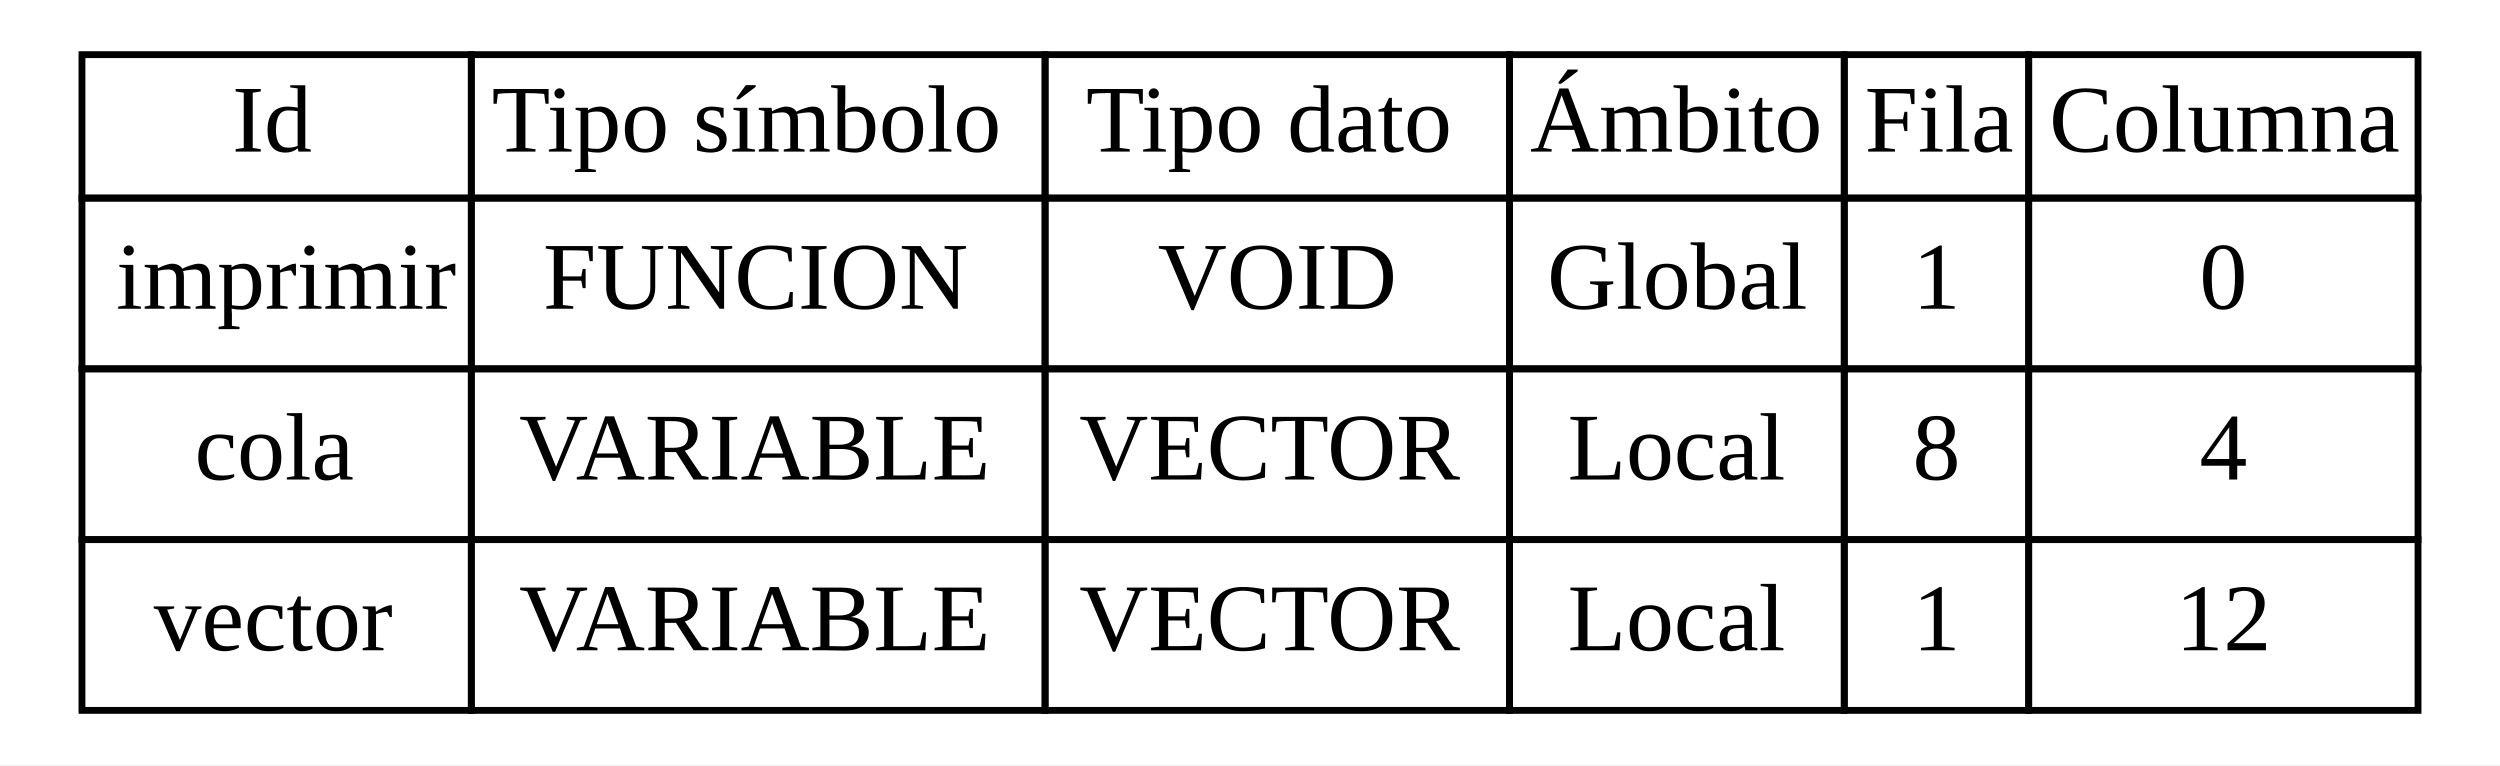
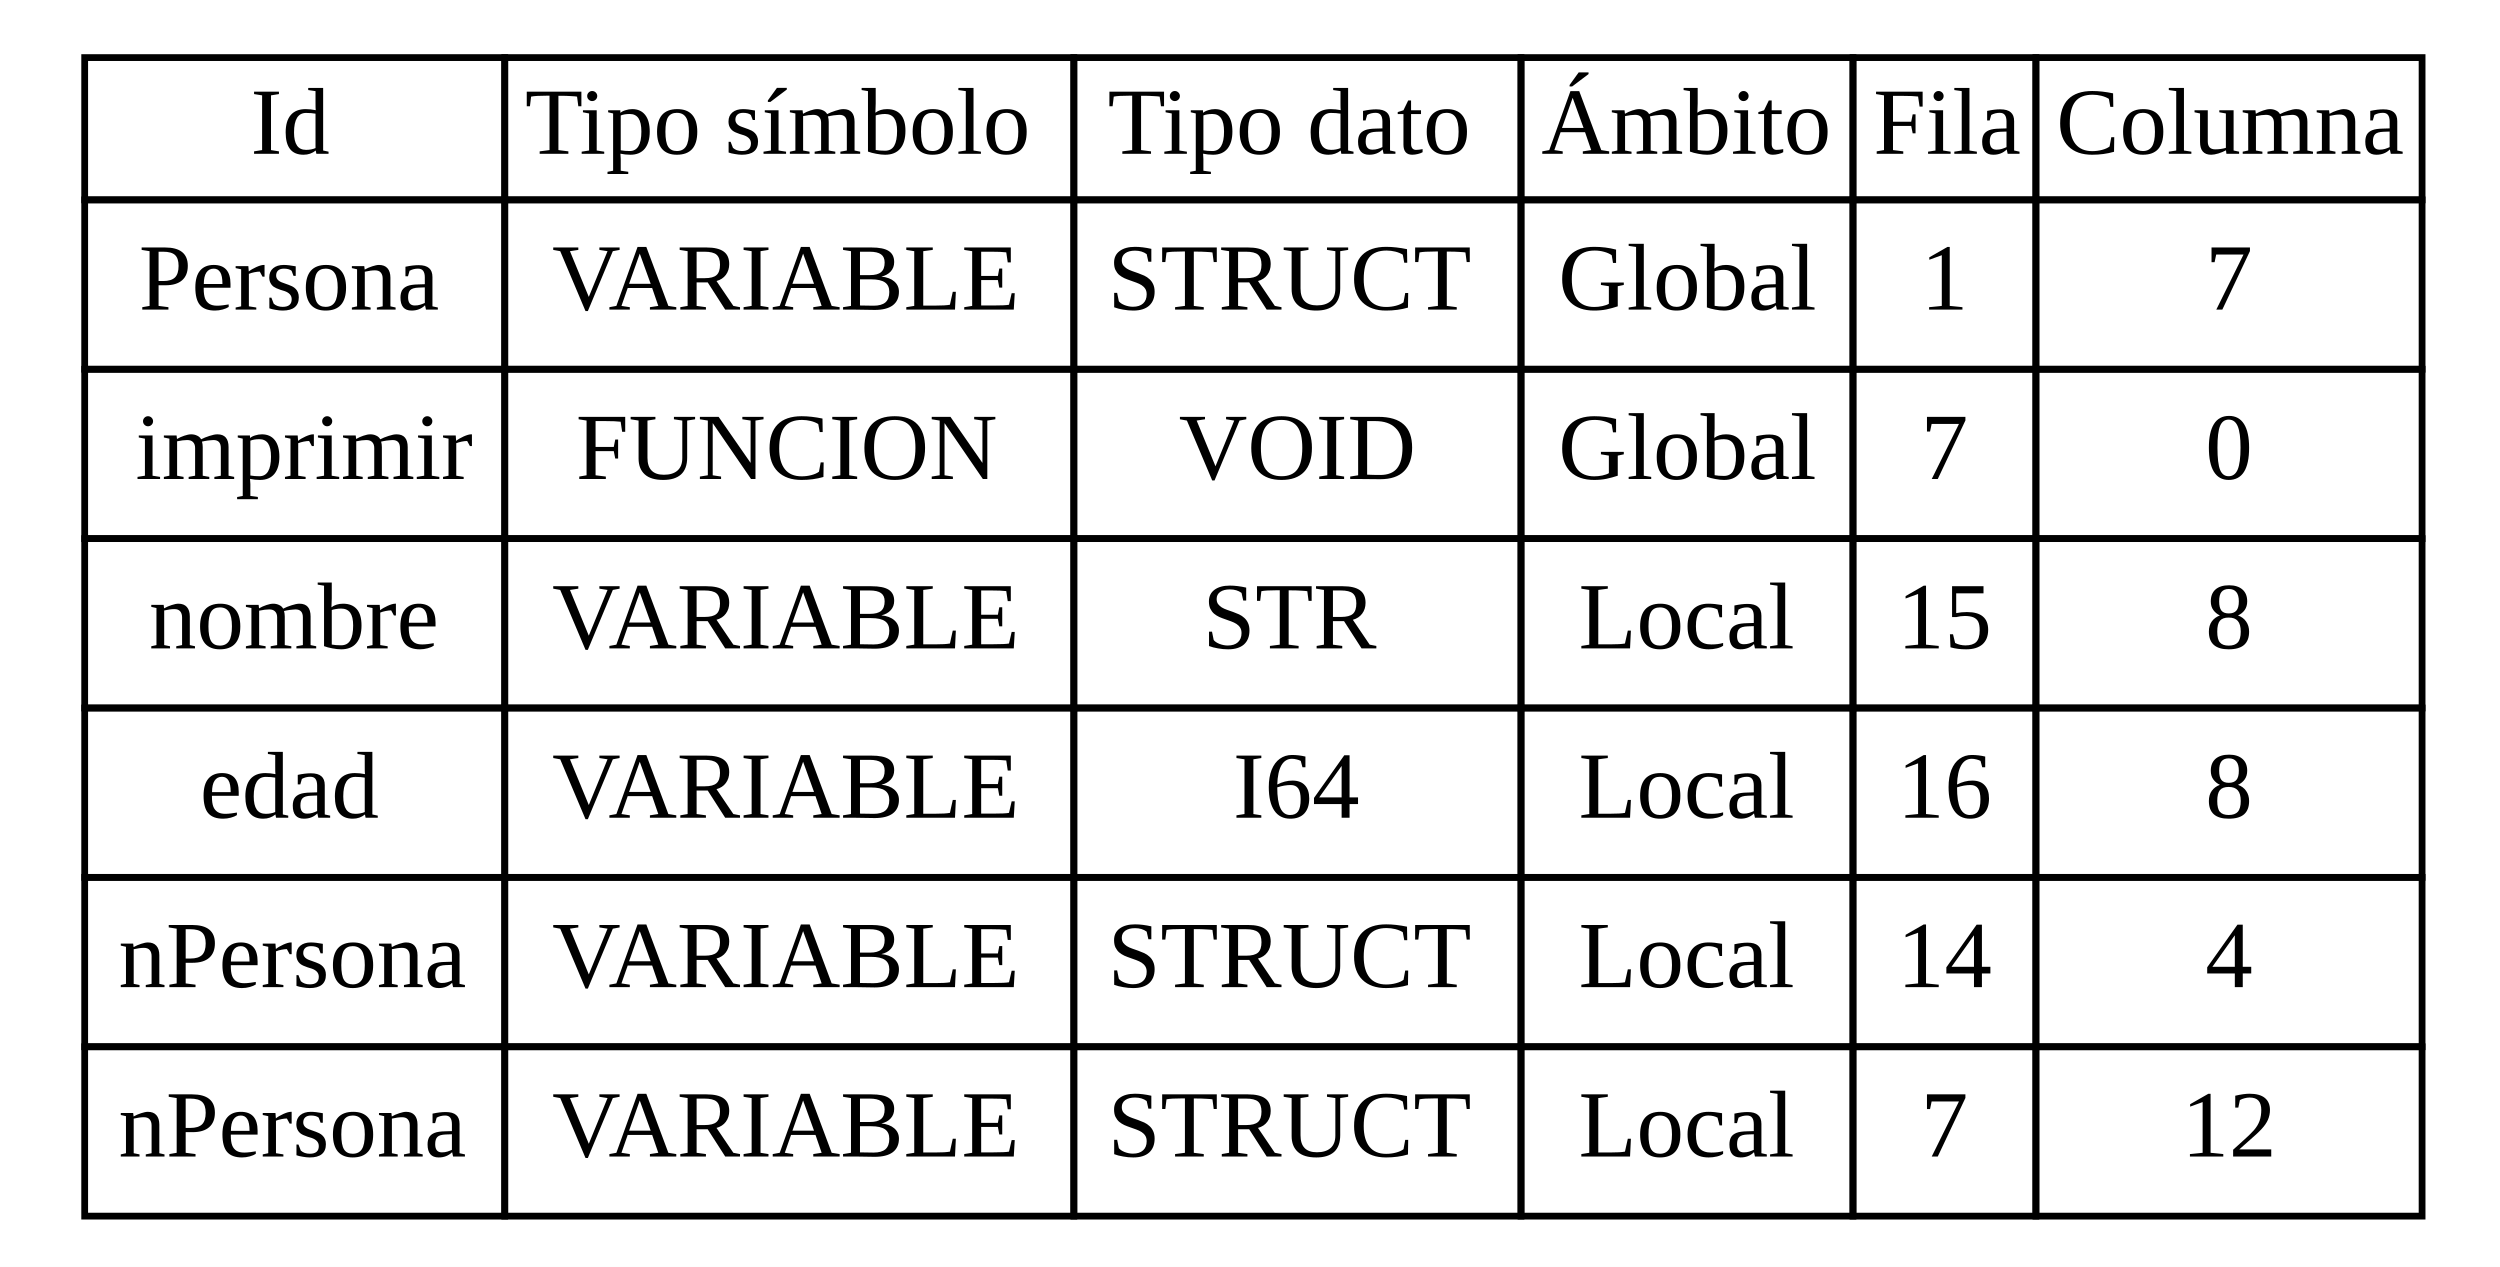
- <svg xmlns="http://www.w3.org/2000/svg" width="366pt" height="112pt" viewBox="0.00 0.00 366.00 112.00">
-   <g id="graph0" class="graph" transform="scale(1 1) rotate(0) translate(4 108)">
-     <polygon fill="white" stroke="transparent" points="-4,4 -4,-108 362,-108 362,4 -4,4" />
+ <svg xmlns="http://www.w3.org/2000/svg" width="369pt" height="187pt" viewBox="0.00 0.00 369.00 187.00">
+   <g id="graph0" class="graph" transform="scale(1 1) rotate(0) translate(4 183)">
+     <polygon fill="white" stroke="transparent" points="-4,4 -4,-183 365,-183 365,4 -4,4" />
    <g id="node1" class="node">
-       <polygon fill="none" stroke="black" points="8,-79 8,-100 65,-100 65,-79 8,-79" />
-       <text text-anchor="start" x="30" y="-85.8" font-family="Times New Roman,serif" font-size="14.00">Id</text>
-       <polygon fill="none" stroke="black" points="65,-79 65,-100 149,-100 149,-79 65,-79" />
-       <text text-anchor="start" x="68" y="-85.8" font-family="Times New Roman,serif" font-size="14.00">Tipo símbolo</text>
-       <polygon fill="none" stroke="black" points="149,-79 149,-100 217,-100 217,-79 149,-79" />
-       <text text-anchor="start" x="155" y="-85.8" font-family="Times New Roman,serif" font-size="14.00">Tipo dato</text>
-       <polygon fill="none" stroke="black" points="217,-79 217,-100 266,-100 266,-79 217,-79" />
-       <text text-anchor="start" x="220" y="-85.8" font-family="Times New Roman,serif" font-size="14.00">Ámbito</text>
-       <polygon fill="none" stroke="black" points="266,-79 266,-100 293,-100 293,-79 266,-79" />
-       <text text-anchor="start" x="269" y="-85.8" font-family="Times New Roman,serif" font-size="14.00">Fila</text>
-       <polygon fill="none" stroke="black" points="293,-79 293,-100 350,-100 350,-79 293,-79" />
-       <text text-anchor="start" x="296" y="-85.8" font-family="Times New Roman,serif" font-size="14.00">Columna</text>
-       <polygon fill="none" stroke="black" points="8,-54 8,-79 65,-79 65,-54 8,-54" />
-       <text text-anchor="start" x="13" y="-62.8" font-family="Times New Roman,serif" font-size="14.00">imprimir</text>
-       <polygon fill="none" stroke="black" points="65,-54 65,-79 149,-79 149,-54 65,-54" />
-       <text text-anchor="start" x="75.5" y="-62.8" font-family="Times New Roman,serif" font-size="14.00">FUNCION</text>
-       <polygon fill="none" stroke="black" points="149,-54 149,-79 217,-79 217,-54 149,-54" />
-       <text text-anchor="start" x="165.5" y="-62.8" font-family="Times New Roman,serif" font-size="14.00">VOID</text>
-       <polygon fill="none" stroke="black" points="217,-54 217,-79 266,-79 266,-54 217,-54" />
-       <text text-anchor="start" x="222.5" y="-62.8" font-family="Times New Roman,serif" font-size="14.00">Global</text>
-       <polygon fill="none" stroke="black" points="266,-54 266,-79 293,-79 293,-54 266,-54" />
-       <text text-anchor="start" x="276" y="-62.8" font-family="Times New Roman,serif" font-size="14.00">1</text>
-       <polygon fill="none" stroke="black" points="293,-54 293,-79 350,-79 350,-54 293,-54" />
-       <text text-anchor="start" x="318" y="-62.8" font-family="Times New Roman,serif" font-size="14.00">0</text>
-       <polygon fill="none" stroke="black" points="8,-29 8,-54 65,-54 65,-29 8,-29" />
-       <text text-anchor="start" x="24.5" y="-37.8" font-family="Times New Roman,serif" font-size="14.00">cola</text>
-       <polygon fill="none" stroke="black" points="65,-29 65,-54 149,-54 149,-29 65,-29" />
-       <text text-anchor="start" x="72" y="-37.8" font-family="Times New Roman,serif" font-size="14.00">VARIABLE</text>
-       <polygon fill="none" stroke="black" points="149,-29 149,-54 217,-54 217,-29 149,-29" />
-       <text text-anchor="start" x="154" y="-37.8" font-family="Times New Roman,serif" font-size="14.00">VECTOR</text>
-       <polygon fill="none" stroke="black" points="217,-29 217,-54 266,-54 266,-29 217,-29" />
-       <text text-anchor="start" x="225.5" y="-37.8" font-family="Times New Roman,serif" font-size="14.00">Local</text>
-       <polygon fill="none" stroke="black" points="266,-29 266,-54 293,-54 293,-29 266,-29" />
-       <text text-anchor="start" x="276" y="-37.8" font-family="Times New Roman,serif" font-size="14.00">8</text>
-       <polygon fill="none" stroke="black" points="293,-29 293,-54 350,-54 350,-29 293,-29" />
-       <text text-anchor="start" x="318" y="-37.8" font-family="Times New Roman,serif" font-size="14.00">4</text>
-       <polygon fill="none" stroke="black" points="8,-4 8,-29 65,-29 65,-4 8,-4" />
-       <text text-anchor="start" x="18.5" y="-12.8" font-family="Times New Roman,serif" font-size="14.00">vector</text>
-       <polygon fill="none" stroke="black" points="65,-4 65,-29 149,-29 149,-4 65,-4" />
-       <text text-anchor="start" x="72" y="-12.8" font-family="Times New Roman,serif" font-size="14.00">VARIABLE</text>
-       <polygon fill="none" stroke="black" points="149,-4 149,-29 217,-29 217,-4 149,-4" />
-       <text text-anchor="start" x="154" y="-12.8" font-family="Times New Roman,serif" font-size="14.00">VECTOR</text>
-       <polygon fill="none" stroke="black" points="217,-4 217,-29 266,-29 266,-4 217,-4" />
-       <text text-anchor="start" x="225.5" y="-12.8" font-family="Times New Roman,serif" font-size="14.00">Local</text>
-       <polygon fill="none" stroke="black" points="266,-4 266,-29 293,-29 293,-4 266,-4" />
-       <text text-anchor="start" x="276" y="-12.8" font-family="Times New Roman,serif" font-size="14.00">1</text>
-       <polygon fill="none" stroke="black" points="293,-4 293,-29 350,-29 350,-4 293,-4" />
-       <text text-anchor="start" x="314.5" y="-12.8" font-family="Times New Roman,serif" font-size="14.00">12</text>
+       <polygon fill="none" stroke="black" points="8.5,-153.5 8.5,-174.5 70.5,-174.5 70.5,-153.5 8.5,-153.5" />
+       <text text-anchor="start" x="33" y="-160.3" font-family="Times New Roman,serif" font-size="14.00">Id</text>
+       <polygon fill="none" stroke="black" points="70.5,-153.5 70.5,-174.5 154.5,-174.5 154.5,-153.5 70.5,-153.5" />
+       <text text-anchor="start" x="73.5" y="-160.3" font-family="Times New Roman,serif" font-size="14.00">Tipo símbolo</text>
+       <polygon fill="none" stroke="black" points="154.5,-153.5 154.5,-174.5 220.5,-174.5 220.5,-153.5 154.5,-153.5" />
+       <text text-anchor="start" x="159.5" y="-160.3" font-family="Times New Roman,serif" font-size="14.00">Tipo dato</text>
+       <polygon fill="none" stroke="black" points="220.5,-153.5 220.5,-174.5 269.5,-174.5 269.5,-153.5 220.5,-153.5" />
+       <text text-anchor="start" x="223.5" y="-160.3" font-family="Times New Roman,serif" font-size="14.00">Ámbito</text>
+       <polygon fill="none" stroke="black" points="269.5,-153.5 269.5,-174.5 296.5,-174.5 296.5,-153.5 269.5,-153.5" />
+       <text text-anchor="start" x="272.5" y="-160.3" font-family="Times New Roman,serif" font-size="14.00">Fila</text>
+       <polygon fill="none" stroke="black" points="296.5,-153.5 296.5,-174.5 353.5,-174.5 353.5,-153.5 296.5,-153.5" />
+       <text text-anchor="start" x="299.5" y="-160.3" font-family="Times New Roman,serif" font-size="14.00">Columna</text>
+       <polygon fill="none" stroke="black" points="8.5,-128.5 8.5,-153.5 70.5,-153.5 70.5,-128.5 8.5,-128.5" />
+       <text text-anchor="start" x="16.5" y="-137.3" font-family="Times New Roman,serif" font-size="14.00">Persona</text>
+       <polygon fill="none" stroke="black" points="70.5,-128.5 70.5,-153.5 154.5,-153.5 154.5,-128.5 70.5,-128.5" />
+       <text text-anchor="start" x="77.5" y="-137.3" font-family="Times New Roman,serif" font-size="14.00">VARIABLE</text>
+       <polygon fill="none" stroke="black" points="154.5,-128.5 154.5,-153.5 220.5,-153.5 220.5,-128.5 154.5,-128.5" />
+       <text text-anchor="start" x="159.5" y="-137.3" font-family="Times New Roman,serif" font-size="14.00">STRUCT</text>
+       <polygon fill="none" stroke="black" points="220.5,-128.5 220.5,-153.5 269.5,-153.5 269.5,-128.5 220.5,-128.5" />
+       <text text-anchor="start" x="226" y="-137.3" font-family="Times New Roman,serif" font-size="14.00">Global</text>
+       <polygon fill="none" stroke="black" points="269.5,-128.5 269.5,-153.5 296.5,-153.5 296.5,-128.5 269.5,-128.5" />
+       <text text-anchor="start" x="279.5" y="-137.3" font-family="Times New Roman,serif" font-size="14.00">1</text>
+       <polygon fill="none" stroke="black" points="296.5,-128.5 296.5,-153.5 353.5,-153.5 353.5,-128.5 296.5,-128.5" />
+       <text text-anchor="start" x="321.5" y="-137.3" font-family="Times New Roman,serif" font-size="14.00">7</text>
+       <polygon fill="none" stroke="black" points="8.5,-103.5 8.5,-128.5 70.5,-128.5 70.5,-103.5 8.5,-103.5" />
+       <text text-anchor="start" x="16" y="-112.3" font-family="Times New Roman,serif" font-size="14.00">imprimir</text>
+       <polygon fill="none" stroke="black" points="70.5,-103.5 70.5,-128.5 154.5,-128.5 154.5,-103.5 70.5,-103.5" />
+       <text text-anchor="start" x="81" y="-112.3" font-family="Times New Roman,serif" font-size="14.00">FUNCION</text>
+       <polygon fill="none" stroke="black" points="154.5,-103.5 154.5,-128.5 220.5,-128.5 220.5,-103.5 154.5,-103.5" />
+       <text text-anchor="start" x="170" y="-112.3" font-family="Times New Roman,serif" font-size="14.00">VOID</text>
+       <polygon fill="none" stroke="black" points="220.5,-103.5 220.5,-128.5 269.5,-128.5 269.5,-103.5 220.5,-103.5" />
+       <text text-anchor="start" x="226" y="-112.3" font-family="Times New Roman,serif" font-size="14.00">Global</text>
+       <polygon fill="none" stroke="black" points="269.5,-103.5 269.5,-128.5 296.5,-128.5 296.5,-103.5 269.5,-103.5" />
+       <text text-anchor="start" x="279.5" y="-112.3" font-family="Times New Roman,serif" font-size="14.00">7</text>
+       <polygon fill="none" stroke="black" points="296.5,-103.5 296.5,-128.5 353.5,-128.5 353.5,-103.5 296.5,-103.5" />
+       <text text-anchor="start" x="321.5" y="-112.3" font-family="Times New Roman,serif" font-size="14.00">0</text>
+       <polygon fill="none" stroke="black" points="8.5,-78.5 8.5,-103.5 70.5,-103.5 70.5,-78.5 8.5,-78.5" />
+       <text text-anchor="start" x="18" y="-87.3" font-family="Times New Roman,serif" font-size="14.00">nombre</text>
+       <polygon fill="none" stroke="black" points="70.5,-78.5 70.5,-103.5 154.5,-103.5 154.5,-78.5 70.5,-78.5" />
+       <text text-anchor="start" x="77.5" y="-87.3" font-family="Times New Roman,serif" font-size="14.00">VARIABLE</text>
+       <polygon fill="none" stroke="black" points="154.5,-78.5 154.5,-103.5 220.5,-103.5 220.5,-78.5 154.5,-78.5" />
+       <text text-anchor="start" x="173.5" y="-87.3" font-family="Times New Roman,serif" font-size="14.00">STR</text>
+       <polygon fill="none" stroke="black" points="220.5,-78.5 220.5,-103.5 269.5,-103.5 269.5,-78.5 220.5,-78.5" />
+       <text text-anchor="start" x="229" y="-87.3" font-family="Times New Roman,serif" font-size="14.00">Local</text>
+       <polygon fill="none" stroke="black" points="269.5,-78.5 269.5,-103.5 296.5,-103.5 296.5,-78.5 269.5,-78.5" />
+       <text text-anchor="start" x="276" y="-87.3" font-family="Times New Roman,serif" font-size="14.00">15</text>
+       <polygon fill="none" stroke="black" points="296.5,-78.5 296.5,-103.5 353.5,-103.5 353.5,-78.5 296.5,-78.5" />
+       <text text-anchor="start" x="321.5" y="-87.3" font-family="Times New Roman,serif" font-size="14.00">8</text>
+       <polygon fill="none" stroke="black" points="8.5,-53.5 8.5,-78.5 70.5,-78.5 70.5,-53.5 8.5,-53.5" />
+       <text text-anchor="start" x="25.5" y="-62.3" font-family="Times New Roman,serif" font-size="14.00">edad</text>
+       <polygon fill="none" stroke="black" points="70.5,-53.5 70.5,-78.5 154.5,-78.5 154.5,-53.5 70.5,-53.5" />
+       <text text-anchor="start" x="77.5" y="-62.3" font-family="Times New Roman,serif" font-size="14.00">VARIABLE</text>
+       <polygon fill="none" stroke="black" points="154.5,-53.5 154.5,-78.5 220.5,-78.5 220.5,-53.5 154.5,-53.5" />
+       <text text-anchor="start" x="178" y="-62.3" font-family="Times New Roman,serif" font-size="14.00">I64</text>
+       <polygon fill="none" stroke="black" points="220.5,-53.5 220.5,-78.5 269.5,-78.5 269.5,-53.5 220.5,-53.5" />
+       <text text-anchor="start" x="229" y="-62.3" font-family="Times New Roman,serif" font-size="14.00">Local</text>
+       <polygon fill="none" stroke="black" points="269.5,-53.5 269.5,-78.5 296.5,-78.5 296.5,-53.5 269.5,-53.5" />
+       <text text-anchor="start" x="276" y="-62.3" font-family="Times New Roman,serif" font-size="14.00">16</text>
+       <polygon fill="none" stroke="black" points="296.5,-53.5 296.5,-78.5 353.5,-78.5 353.5,-53.5 296.5,-53.5" />
+       <text text-anchor="start" x="321.5" y="-62.3" font-family="Times New Roman,serif" font-size="14.00">8</text>
+       <polygon fill="none" stroke="black" points="8.5,-28.5 8.5,-53.5 70.5,-53.5 70.5,-28.5 8.5,-28.5" />
+       <text text-anchor="start" x="13.5" y="-37.3" font-family="Times New Roman,serif" font-size="14.00">nPersona</text>
+       <polygon fill="none" stroke="black" points="70.5,-28.5 70.5,-53.5 154.5,-53.5 154.5,-28.5 70.5,-28.5" />
+       <text text-anchor="start" x="77.5" y="-37.3" font-family="Times New Roman,serif" font-size="14.00">VARIABLE</text>
+       <polygon fill="none" stroke="black" points="154.5,-28.5 154.5,-53.5 220.5,-53.5 220.5,-28.5 154.5,-28.5" />
+       <text text-anchor="start" x="159.5" y="-37.3" font-family="Times New Roman,serif" font-size="14.00">STRUCT</text>
+       <polygon fill="none" stroke="black" points="220.5,-28.5 220.5,-53.5 269.5,-53.5 269.5,-28.5 220.5,-28.5" />
+       <text text-anchor="start" x="229" y="-37.3" font-family="Times New Roman,serif" font-size="14.00">Local</text>
+       <polygon fill="none" stroke="black" points="269.5,-28.5 269.5,-53.5 296.5,-53.5 296.5,-28.5 269.5,-28.5" />
+       <text text-anchor="start" x="276" y="-37.3" font-family="Times New Roman,serif" font-size="14.00">14</text>
+       <polygon fill="none" stroke="black" points="296.5,-28.5 296.5,-53.5 353.5,-53.5 353.5,-28.5 296.5,-28.5" />
+       <text text-anchor="start" x="321.5" y="-37.3" font-family="Times New Roman,serif" font-size="14.00">4</text>
+       <polygon fill="none" stroke="black" points="8.5,-3.5 8.5,-28.5 70.5,-28.5 70.5,-3.5 8.5,-3.5" />
+       <text text-anchor="start" x="13.5" y="-12.3" font-family="Times New Roman,serif" font-size="14.00">nPersona</text>
+       <polygon fill="none" stroke="black" points="70.5,-3.5 70.5,-28.5 154.5,-28.5 154.5,-3.5 70.5,-3.5" />
+       <text text-anchor="start" x="77.5" y="-12.3" font-family="Times New Roman,serif" font-size="14.00">VARIABLE</text>
+       <polygon fill="none" stroke="black" points="154.5,-3.5 154.5,-28.5 220.5,-28.5 220.5,-3.5 154.5,-3.5" />
+       <text text-anchor="start" x="159.5" y="-12.3" font-family="Times New Roman,serif" font-size="14.00">STRUCT</text>
+       <polygon fill="none" stroke="black" points="220.5,-3.5 220.5,-28.5 269.5,-28.5 269.5,-3.5 220.5,-3.5" />
+       <text text-anchor="start" x="229" y="-12.3" font-family="Times New Roman,serif" font-size="14.00">Local</text>
+       <polygon fill="none" stroke="black" points="269.5,-3.5 269.5,-28.5 296.5,-28.5 296.5,-3.5 269.5,-3.5" />
+       <text text-anchor="start" x="279.5" y="-12.3" font-family="Times New Roman,serif" font-size="14.00">7</text>
+       <polygon fill="none" stroke="black" points="296.5,-3.5 296.5,-28.5 353.5,-28.5 353.5,-3.5 296.5,-3.5" />
+       <text text-anchor="start" x="318" y="-12.3" font-family="Times New Roman,serif" font-size="14.00">12</text>
    </g>
  </g>
</svg>
